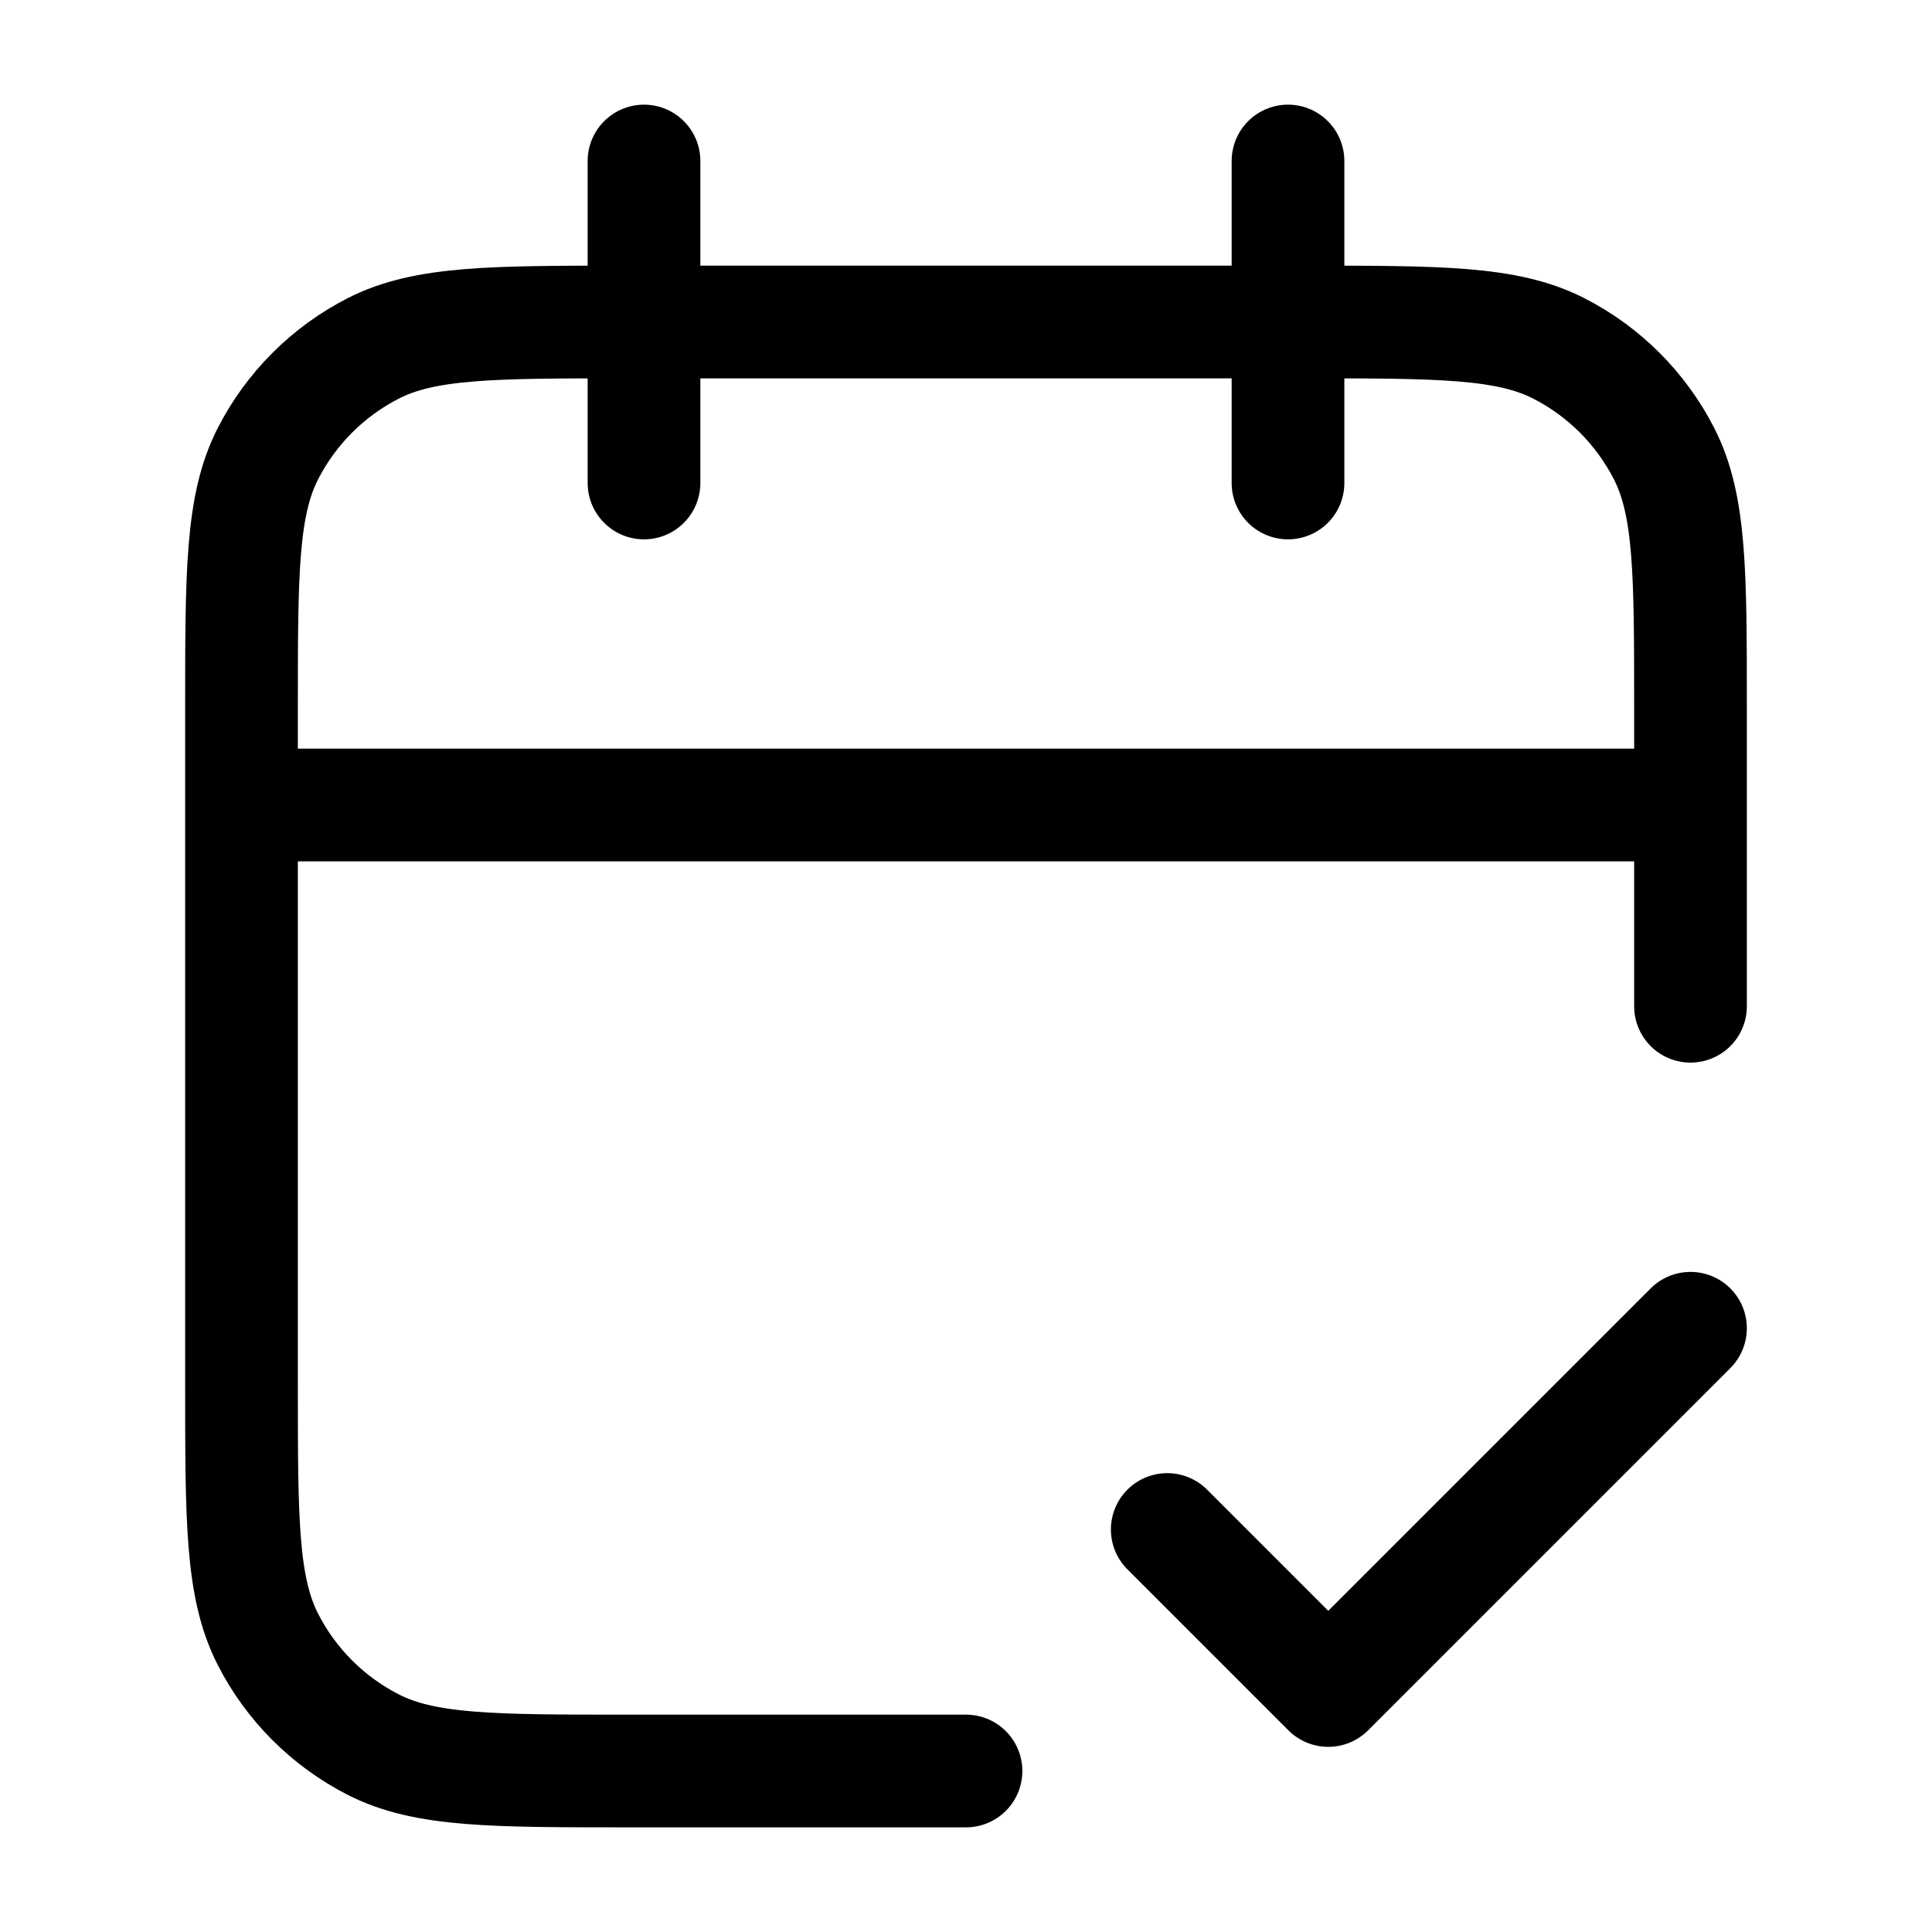
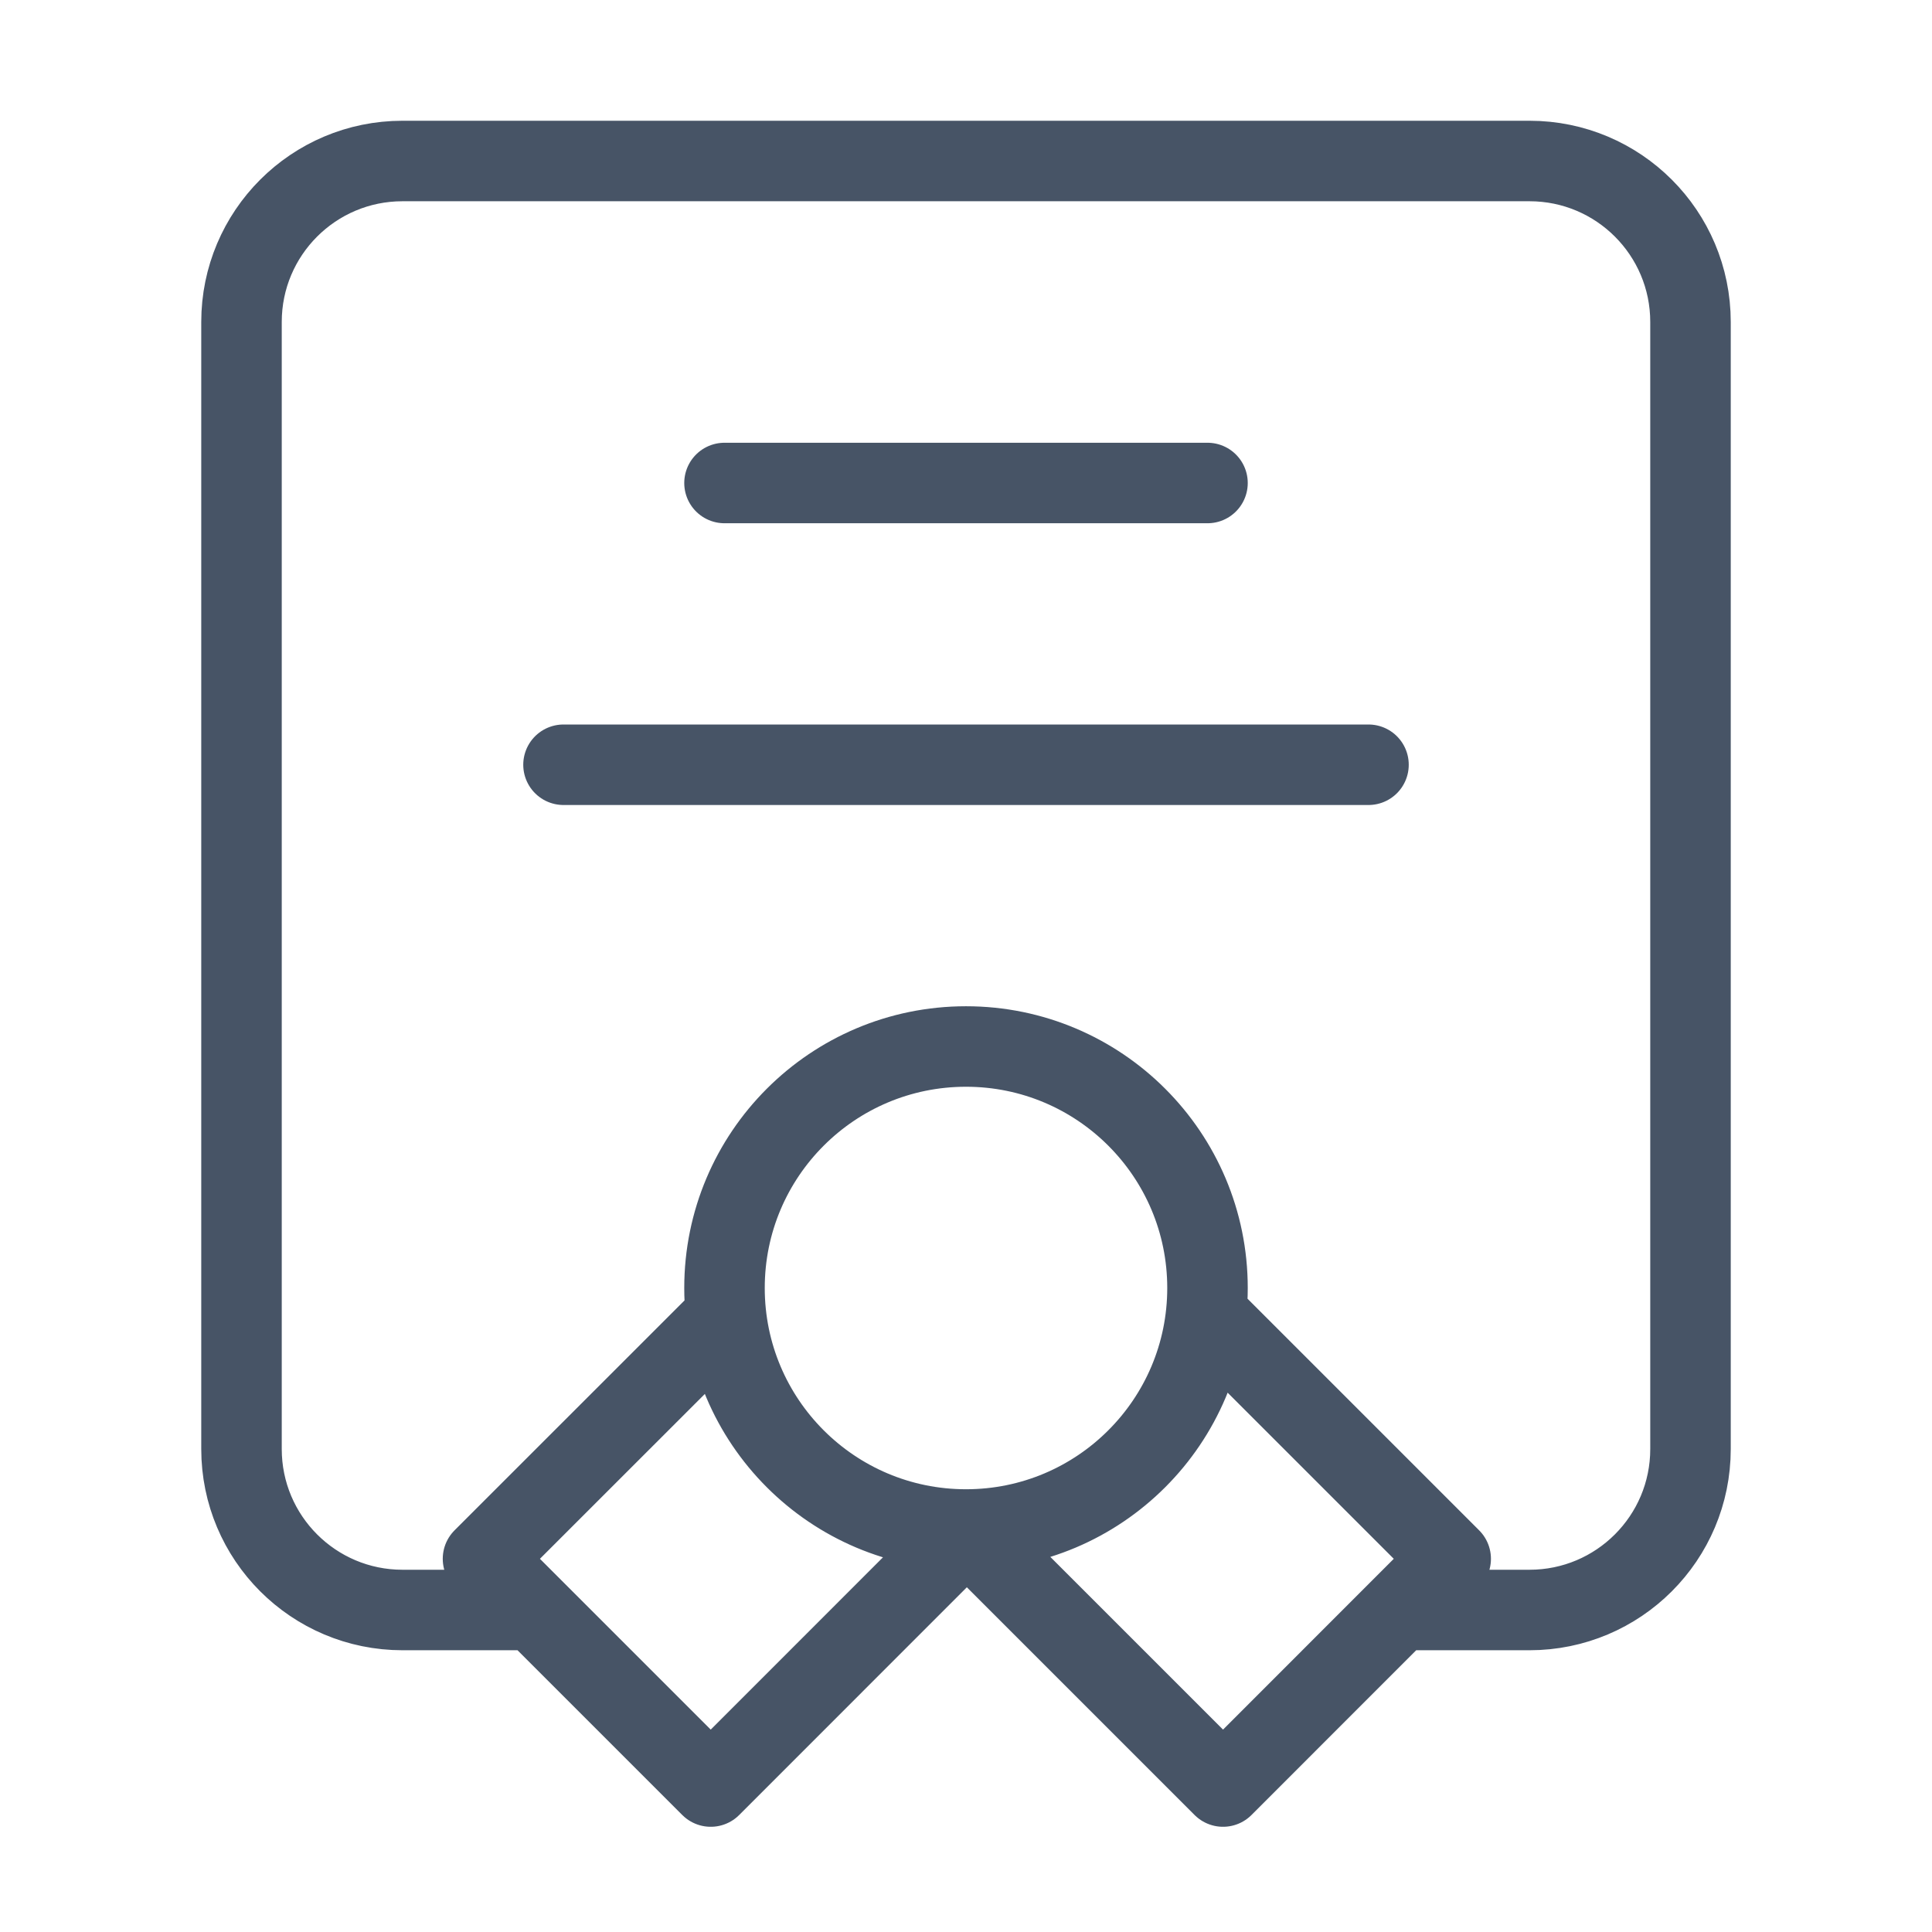
<svg xmlns="http://www.w3.org/2000/svg" width="24" height="24" viewBox="0 0 24 24" fill="none">
-   <path d="M21 10H3M21 12.5V8.8C21 7.12 21 6.28 20.673 5.638C20.385 5.074 19.927 4.615 19.362 4.327C18.72 4 17.88 4 16.2 4H7.8C6.12 4 5.28 4 4.638 4.327C4.074 4.615 3.615 5.074 3.327 5.638C3 6.28 3 7.12 3 8.8V17.2C3 18.88 3 19.72 3.327 20.362C3.615 20.927 4.074 21.385 4.638 21.673C5.28 22 6.12 22 7.8 22H12M16 2V6M8 2V6M14.5 19L16.5 21L21 16.5" stroke="black" stroke-width="1.4" stroke-linecap="round" stroke-linejoin="round" />
+   <path d="M6.5 20H5C3.895 20 3 19.105 3 18V4C3 2.895 3.895 2 5 2H19C20.105 2 21 2.895 21 4V18C21 19.105 20.105 20 19 20H17.5M12 19C13.657 19 15 17.657 15 16C15 14.343 13.657 13 12 13C10.343 13 9 14.343 9 16C9 17.657 10.343 19 12 19ZM12 19L12.021 19L8.829 22.193L6 19.364L9.02 16.345M12 19L15.193 22.193L18.021 19.364L15.002 16.345M9 6H15M7 9.5H17" stroke="#475466" stroke-width="1" stroke-linecap="round" stroke-linejoin="round" />
</svg>
